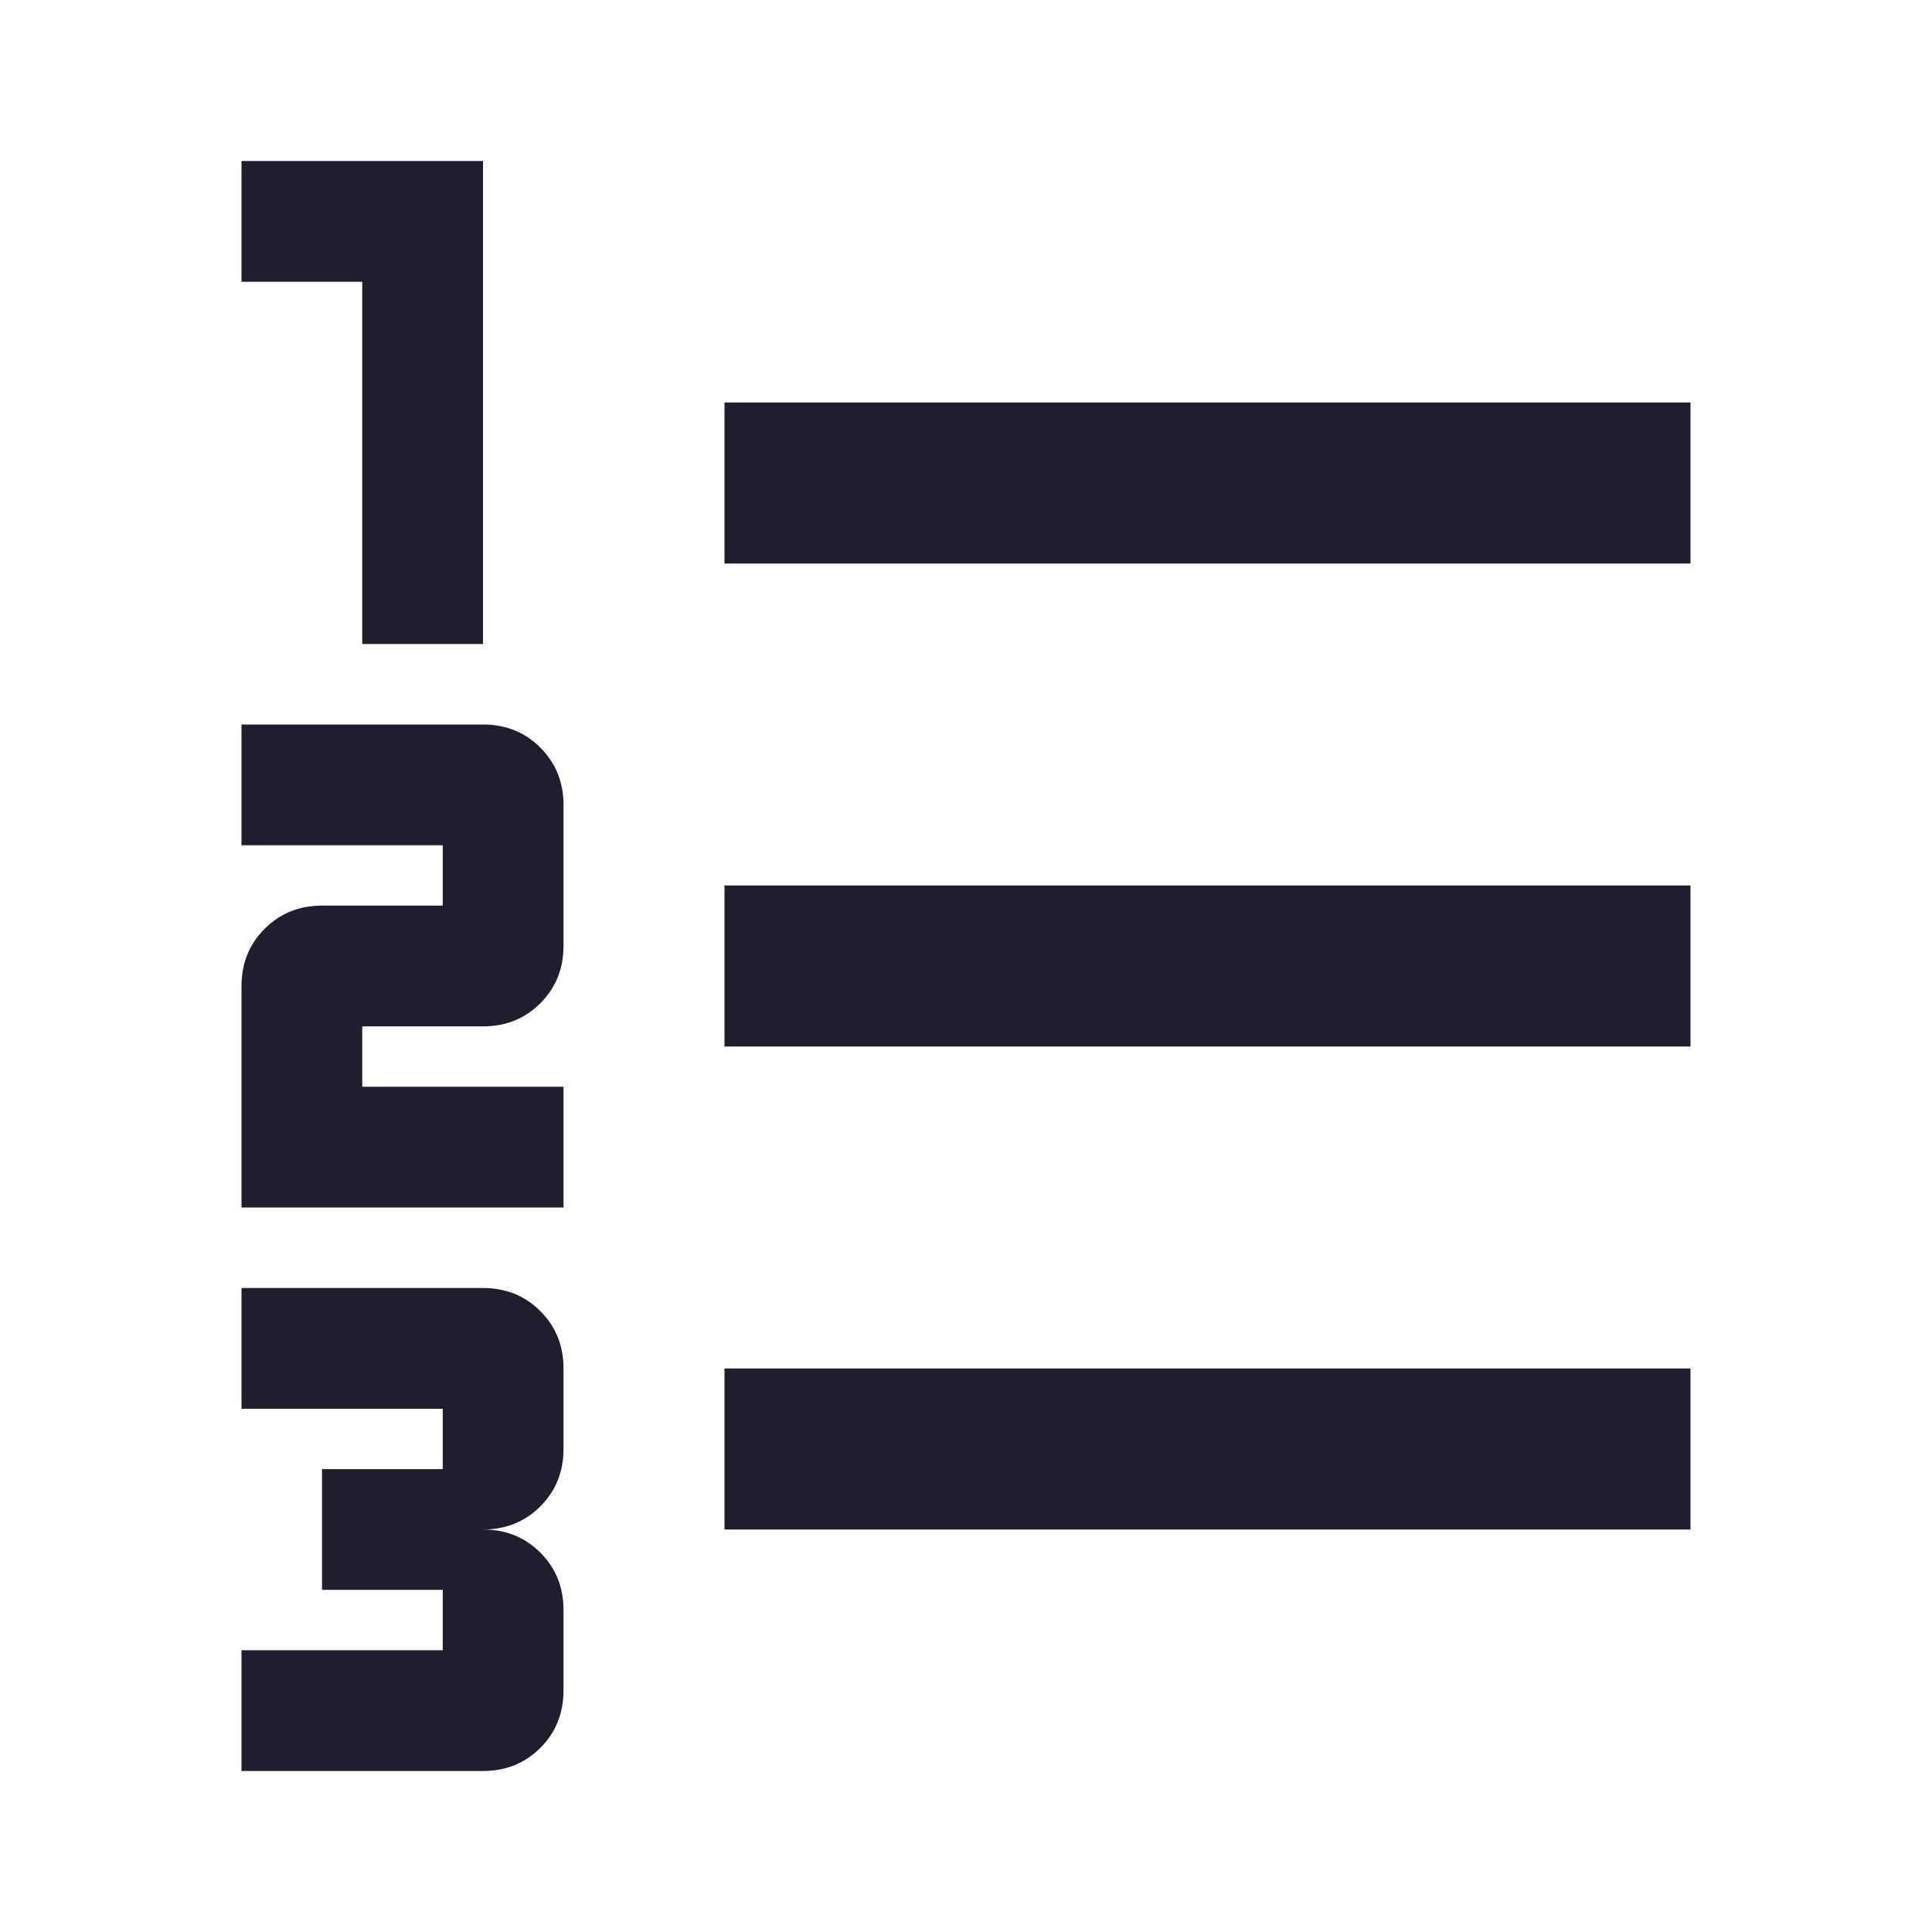
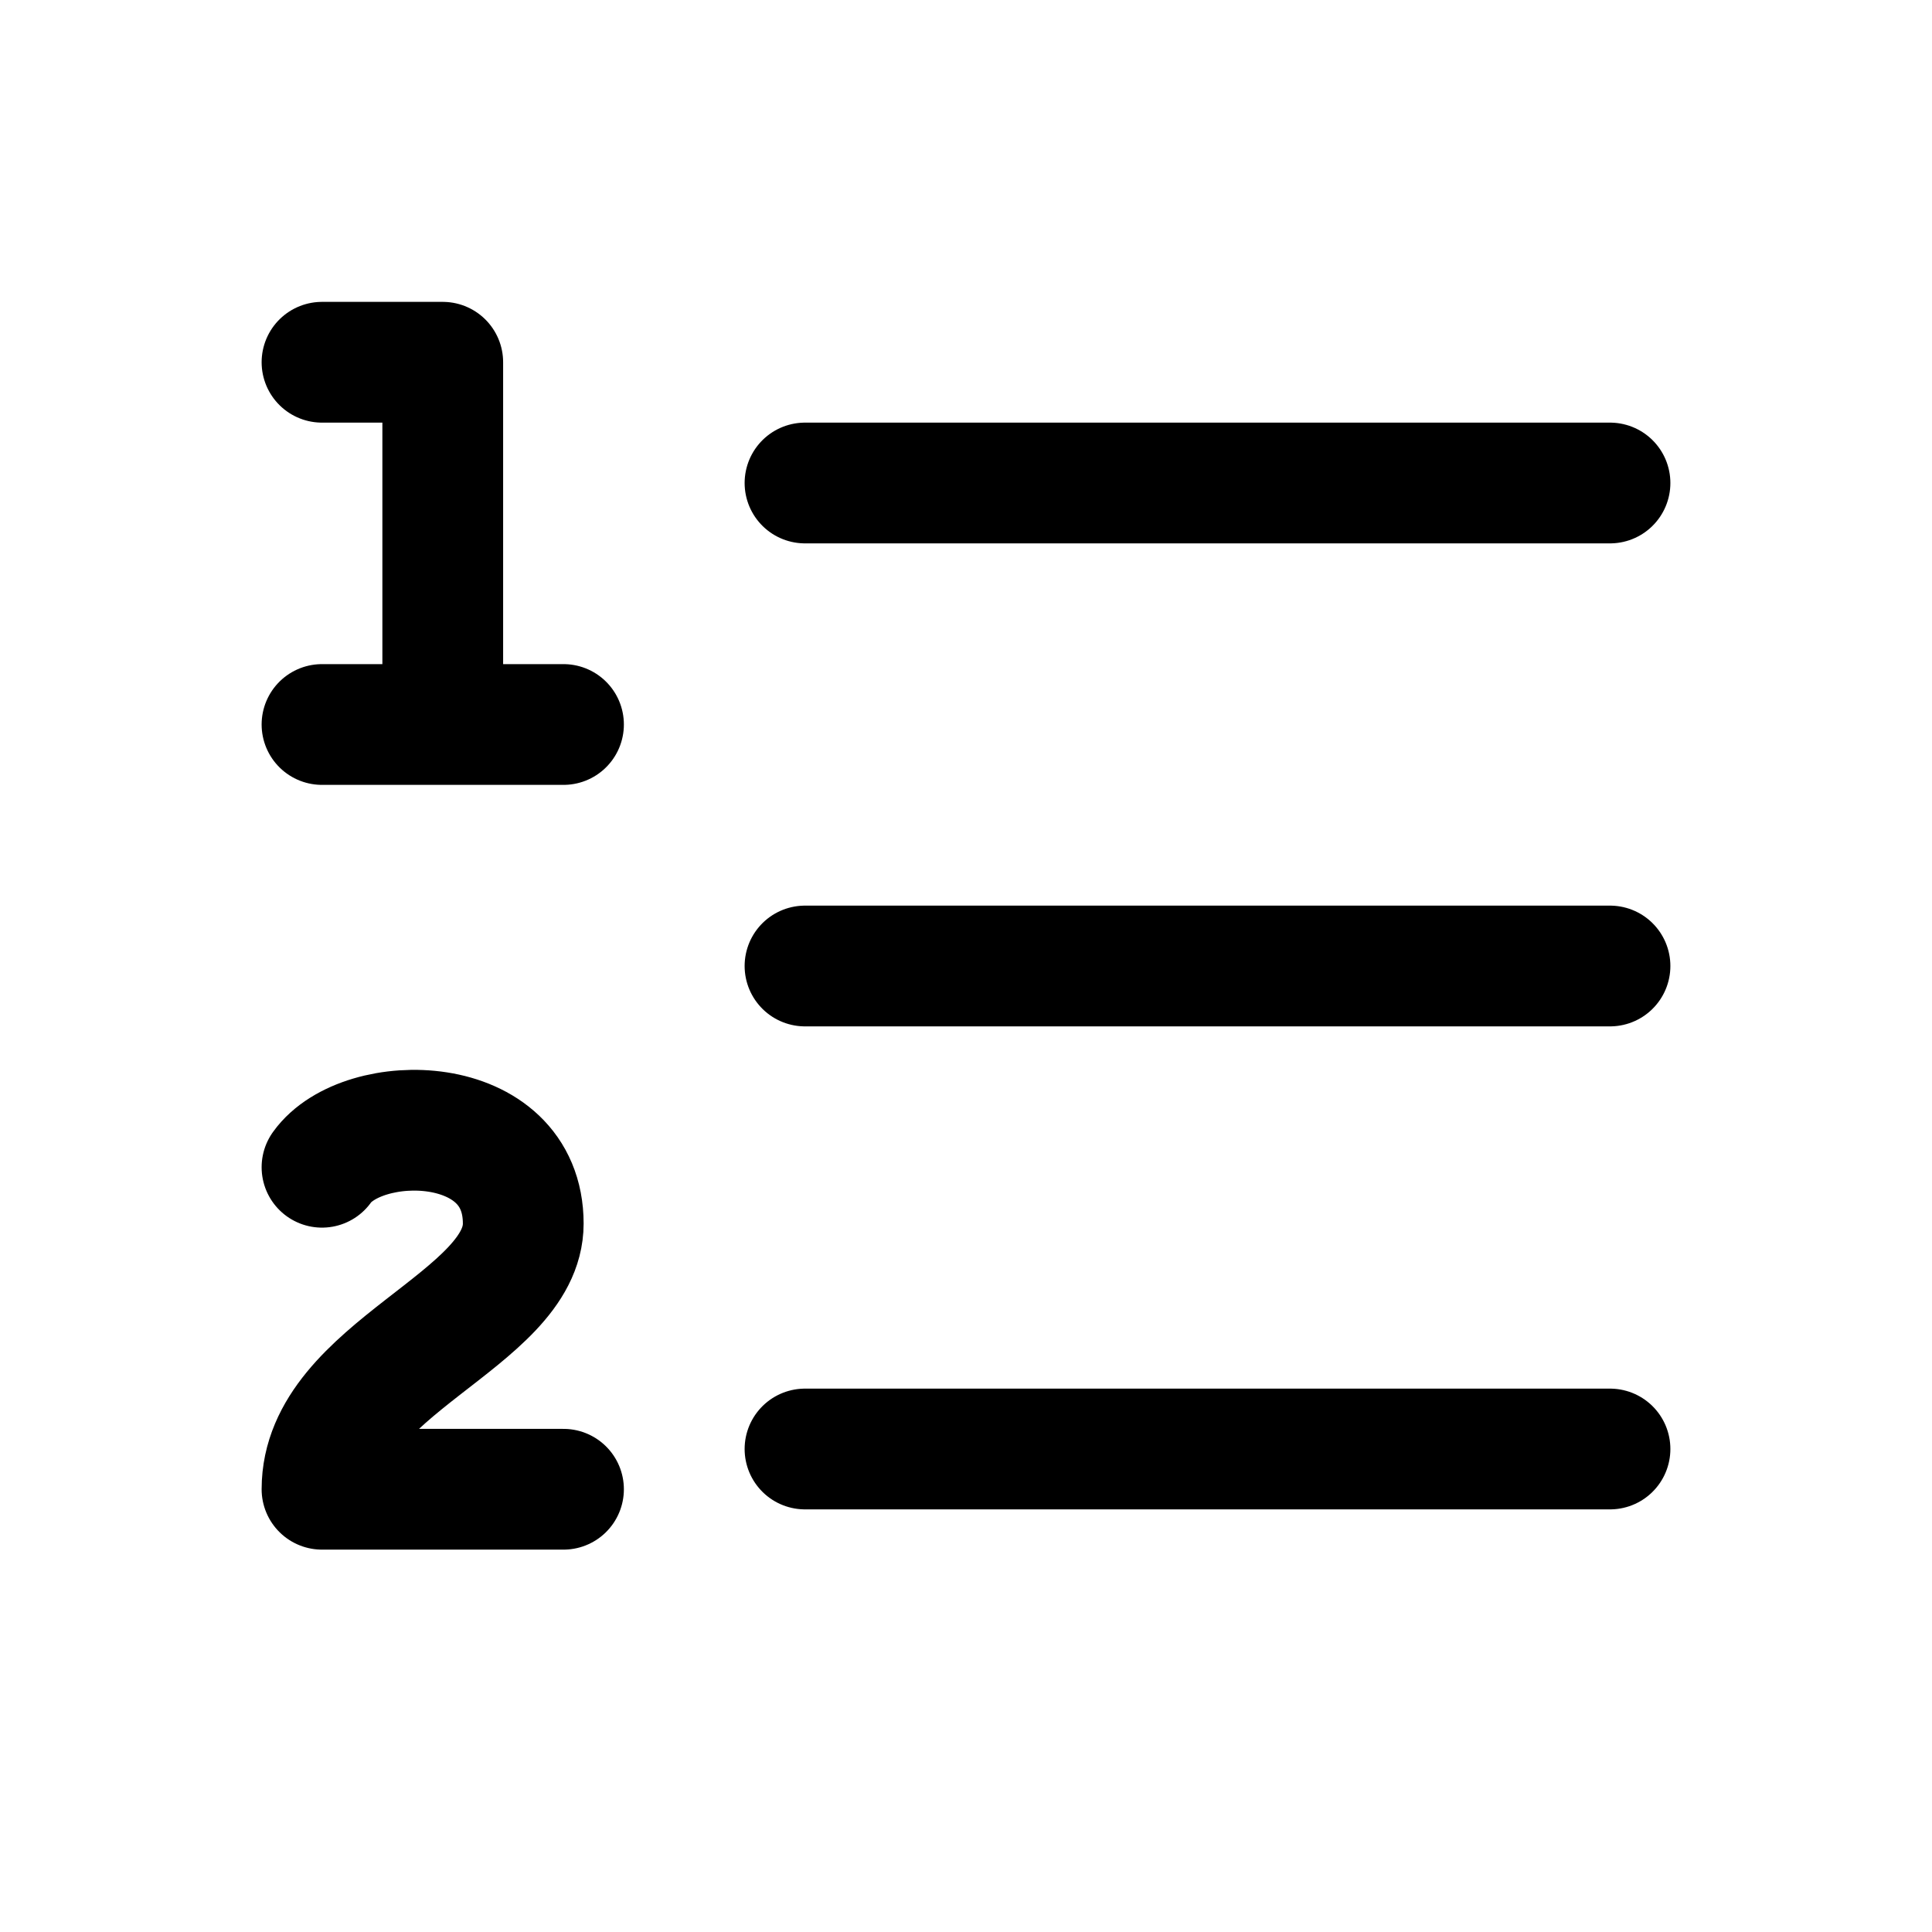
- <svg xmlns="http://www.w3.org/2000/svg" height="48" viewBox="0 -960 960 960" width="48" fill="#1e1e2e">
-   <path d="M120-80v-60h100v-30h-60v-60h60v-30H120v-60h120q17 0 28.5 11.5T280-280v40q0 17-11.5 28.5T240-200q17 0 28.5 11.5T280-160v40q0 17-11.5 28.5T240-80H120Zm0-280v-110q0-17 11.5-28.5T160-510h60v-30H120v-60h120q17 0 28.5 11.5T280-560v70q0 17-11.5 28.5T240-450h-60v30h100v60H120Zm60-280v-180h-60v-60h120v240h-60Zm180 440v-80h480v80H360Zm0-240v-80h480v80H360Zm0-240v-80h480v80H360Z" />
+ <svg xmlns="http://www.w3.org/2000/svg" width="24" height="24" viewBox="0 0 24 24" fill="none" stroke="currentColor" stroke-width="1.5" stroke-linecap="round" stroke-linejoin="round">
+   <path d="M10 6h10M10 12h10M10 18h10M4 4.5h1.5V9M4 9h3M4 14.5c.5-.7 2.5-.7 2.5.7 0 1.2-2.5 1.8-2.5 3.3h3" />
</svg>
